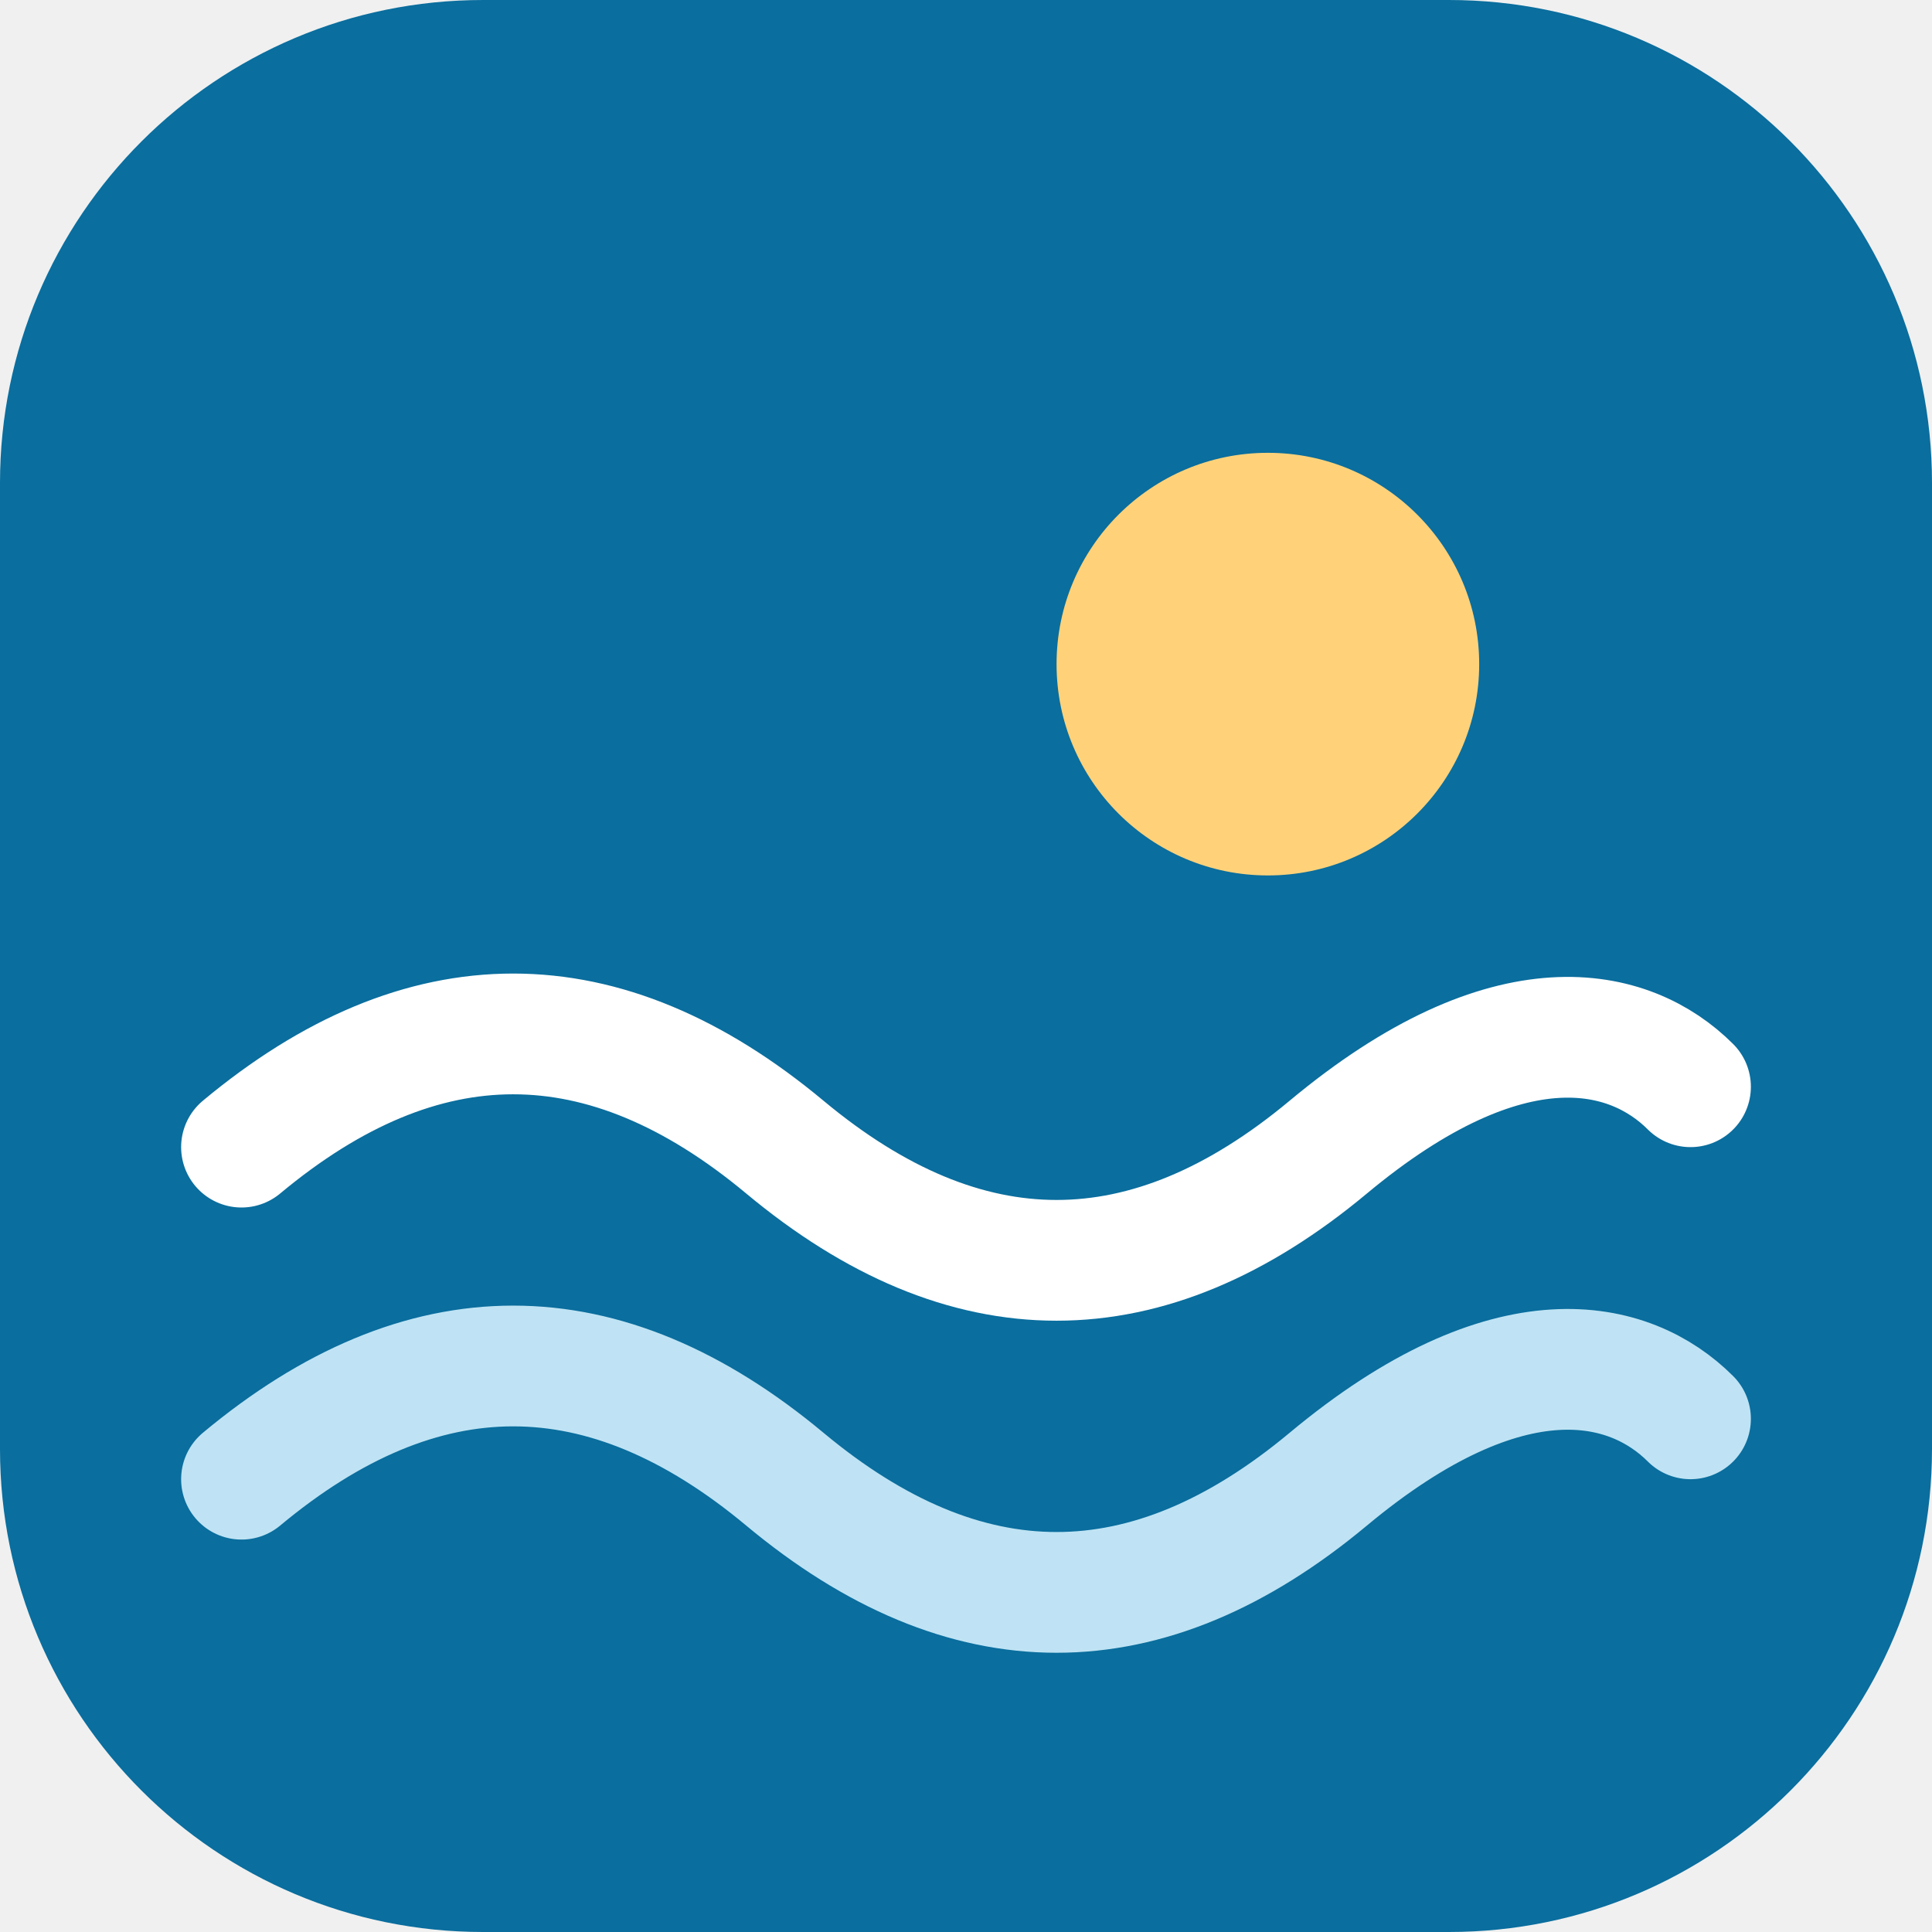
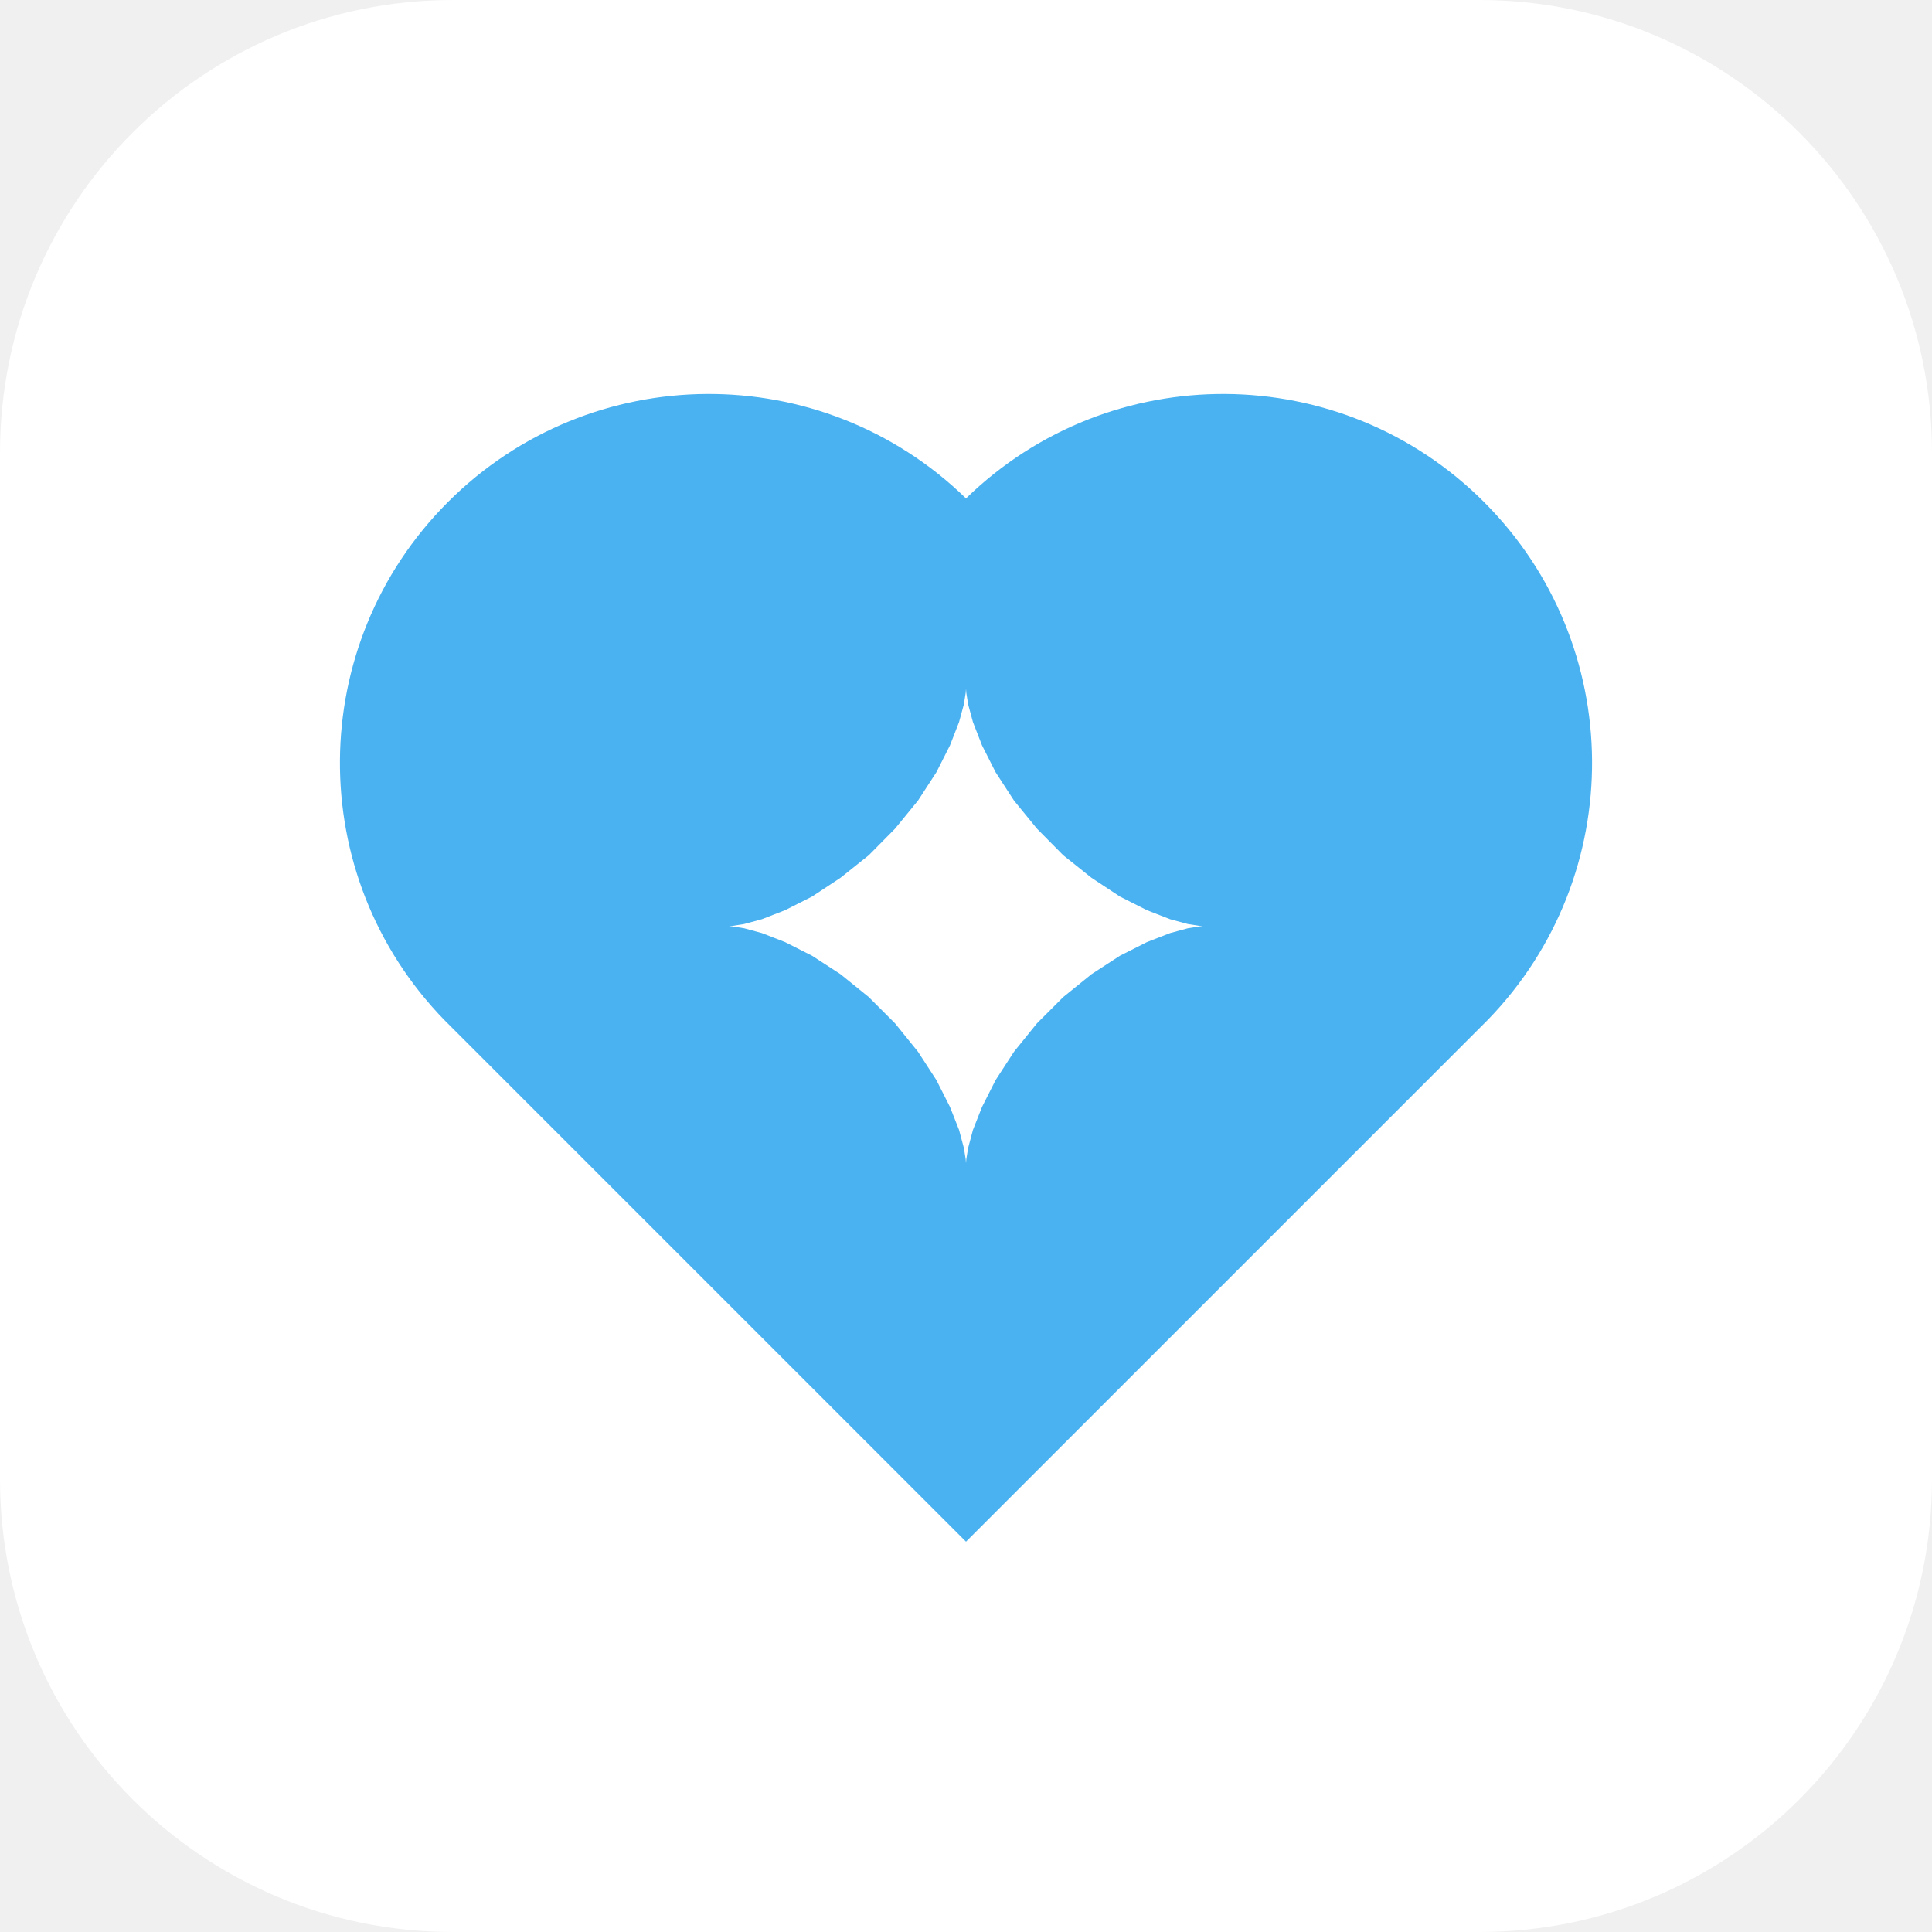
<svg xmlns="http://www.w3.org/2000/svg" viewBox="0 0 64 64">
-   <rect width="64" height="64" rx="16" fill="#0A6E9E" />
-   <circle cx="42" cy="22" r="7" fill="#FFD27A" />
-   <path d="M8 38c6-5 12-5 18 0s12 5 18 0 10-4 12-2" stroke="#fff" stroke-width="4" fill="none" stroke-linecap="round" />
-   <path d="M8 49c6-5 12-5 18 0s12 5 18 0 10-4 12-2" stroke="#BFE3F4" stroke-width="4" fill="none" stroke-linecap="round" />
+   <rect width="64" height="64" rx="15" fill="#fff" />
+   <path d="M32.00 51.07 L14.72 33.79 A12.22 12.22 0 0 1 32.00 16.51 A12.22 12.22 0 0 1 49.28 33.79 Z" fill="#4AB2F0" />
+   <polygon points="39.85,30.68 39.73,30.69 39.35,30.75 38.76,30.91 37.99,31.21 37.10,31.66 36.16,32.27 35.22,33.03 34.35,33.90 33.59,34.84 32.98,35.78 32.53,36.67 32.23,37.43 32.07,38.03 32.01,38.40 32.00,38.53 31.99,38.40 31.93,38.03 31.77,37.43 31.47,36.67 31.02,35.78 30.41,34.84 29.65,33.90 28.78,33.03 27.84,32.27 26.90,31.66 26.01,31.21 25.24,30.91 24.65,30.75 24.27,30.69 24.15,30.68 24.27,30.67 24.65,30.61 25.24,30.45 26.01,30.15 26.90,29.70 27.84,29.08 28.78,28.33 29.65,27.45 30.41,26.52 31.02,25.58 31.47,24.69 31.77,23.92 31.93,23.33 31.99,22.95 32.00,22.82 32.01,22.95 32.07,23.33 32.23,23.92 32.53,24.69 32.98,25.58 33.59,26.52 34.35,27.45 35.22,28.33 36.16,29.08 37.10,29.70 37.99,30.15 38.76,30.45 39.35,30.61 39.73,30.67" fill="#fff" />
</svg>
